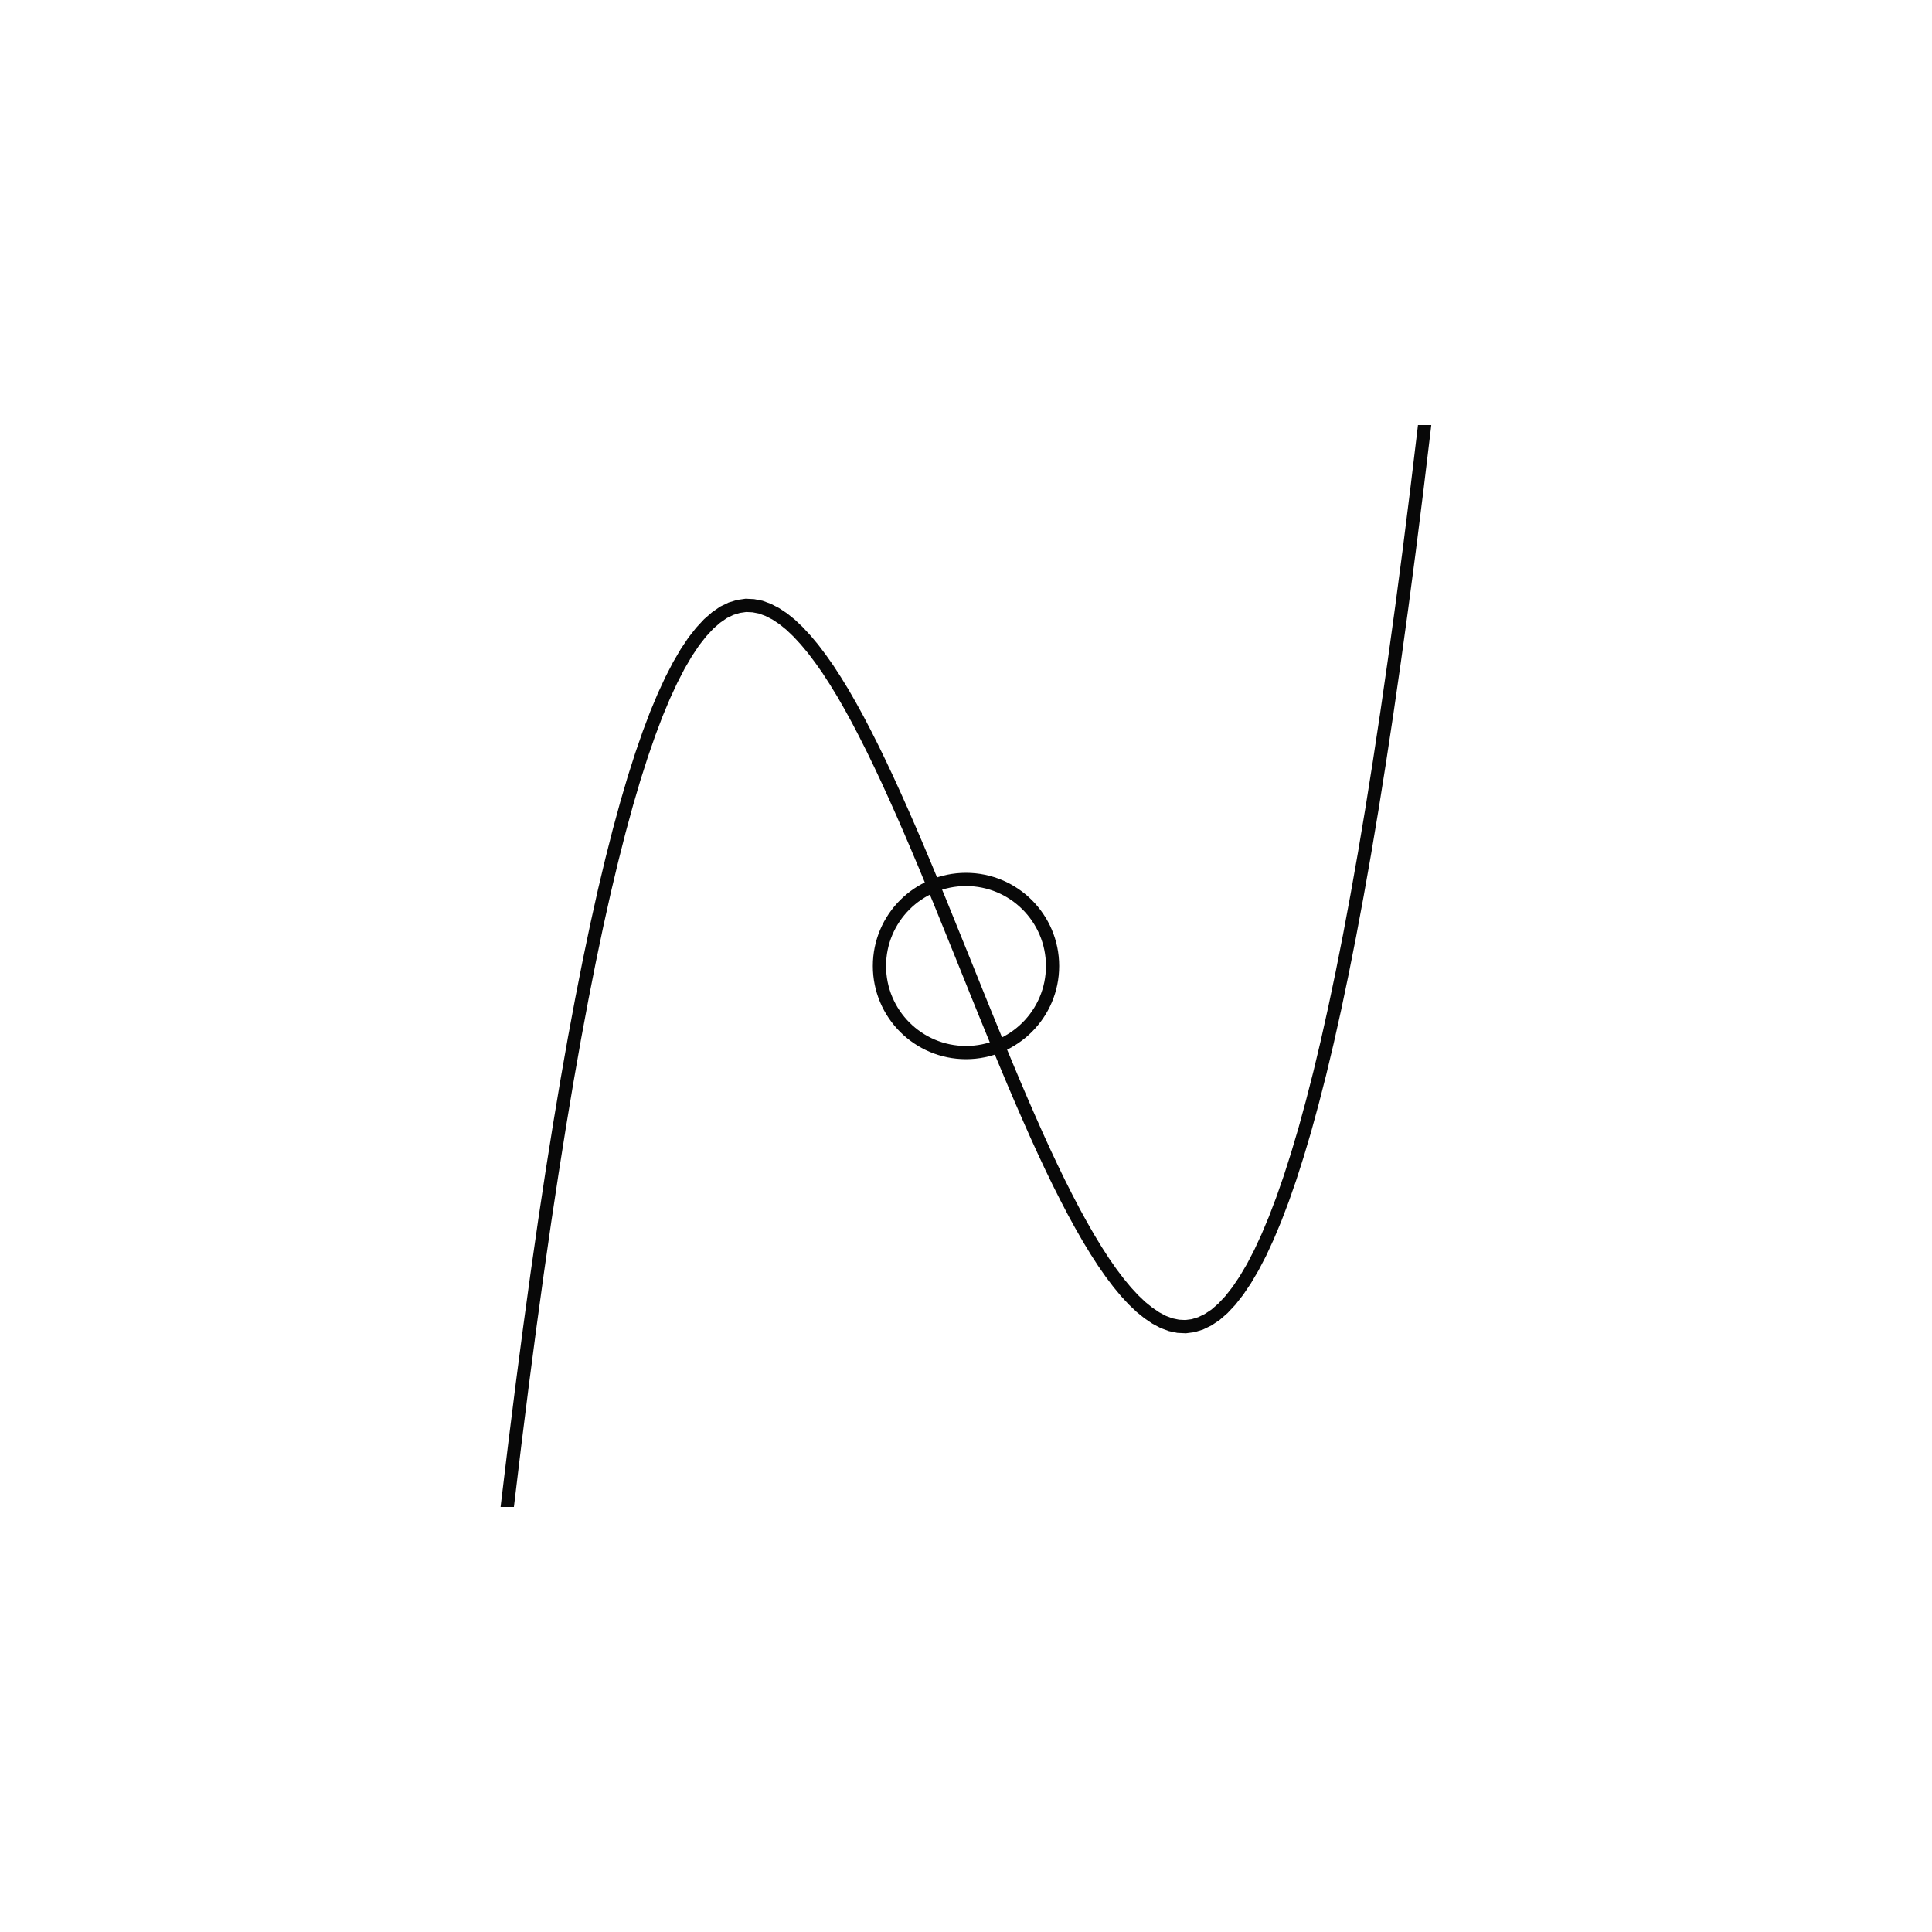
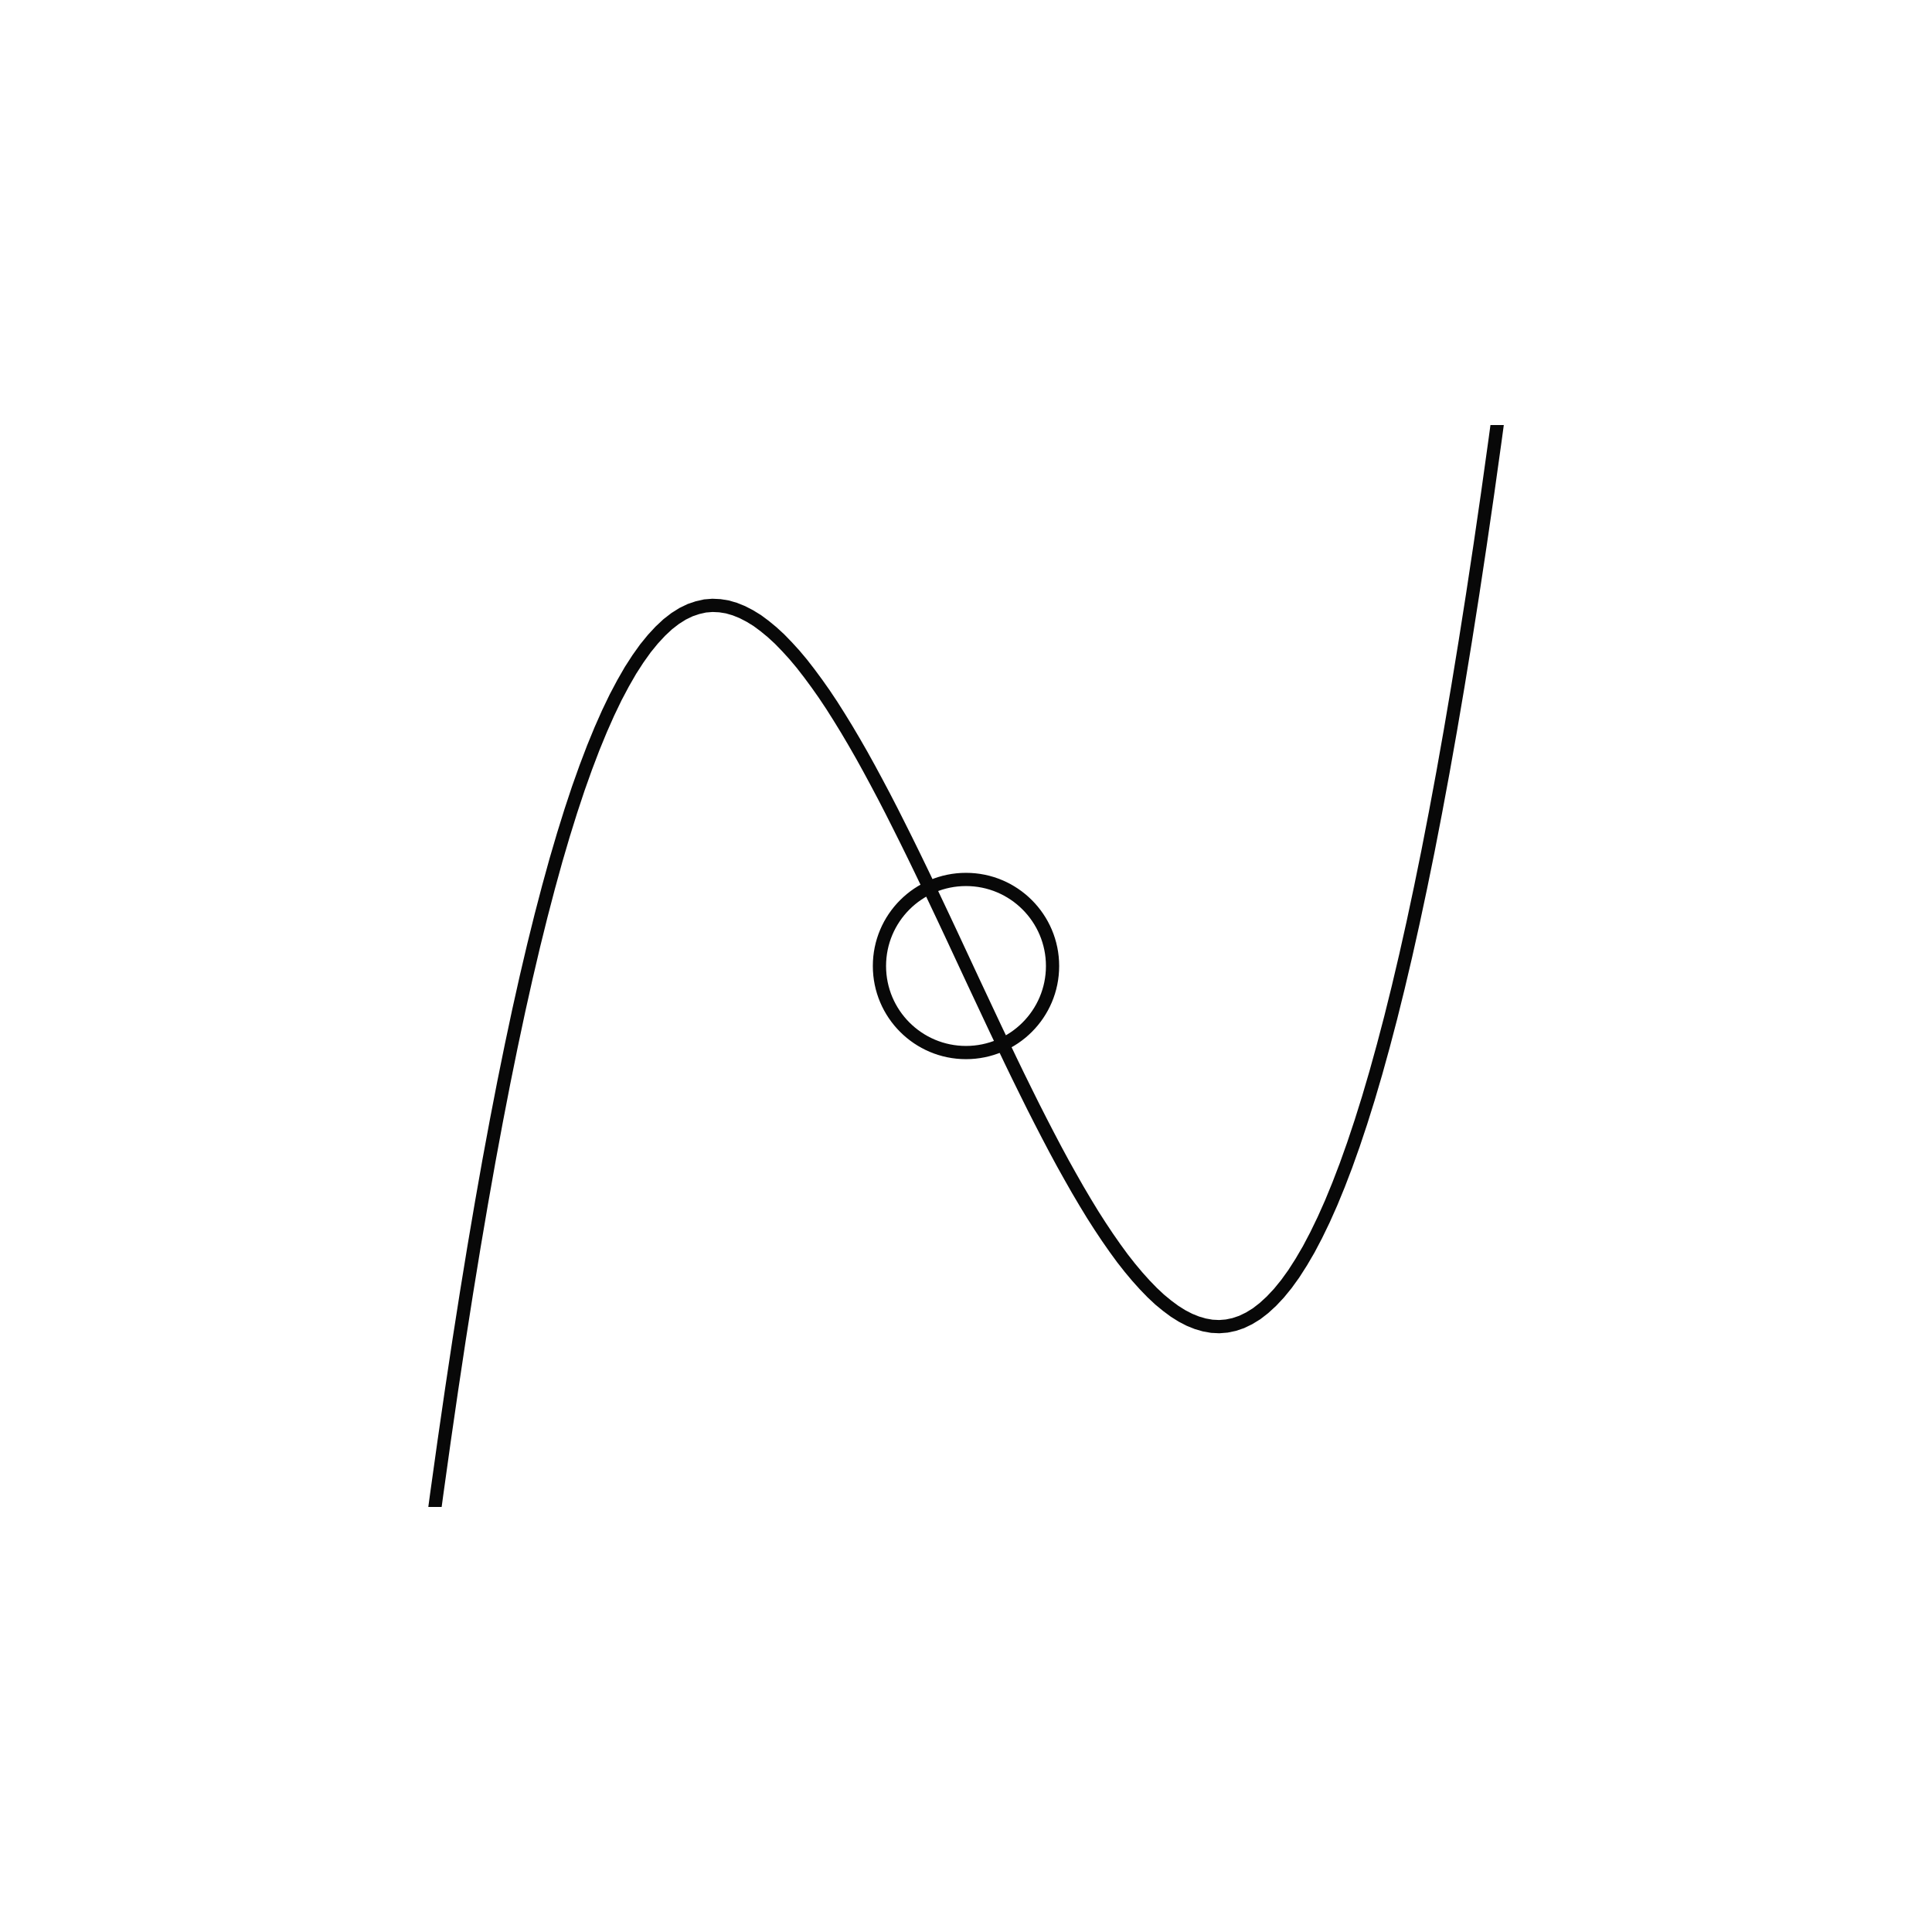
<svg xmlns="http://www.w3.org/2000/svg" viewBox="0 0 900 900">
  <rect width="900" height="900" fill="#fff" />
  <svg x="198" y="198" width="504" height="504" viewBox="0 0 900 900">
-     <path d="M 37.5,1190.6 L 43.7,1127.6 L 49.9,1067.0 L 56.1,1008.7 L 62.3,952.7 L 68.5,898.9 L 74.7,847.4 L 80.9,798.0 L 87.1,750.8 L 93.3,705.6 L 99.5,662.5 L 105.7,621.5 L 111.9,582.5 L 118.1,545.4 L 124.3,510.2 L 130.5,477.0 L 136.7,445.6 L 142.9,416.0 L 149.1,388.1 L 155.3,362.1 L 161.5,337.7 L 167.7,315.0 L 173.9,293.9 L 180.1,274.5 L 186.3,256.6 L 192.5,240.2 L 198.7,225.4 L 204.9,212.0 L 211.1,200.0 L 217.3,189.4 L 223.5,180.1 L 229.7,172.2 L 235.9,165.5 L 242.1,160.1 L 248.3,155.8 L 254.5,152.8 L 260.7,150.9 L 266.9,150.0 L 273.1,150.3 L 279.3,151.5 L 285.5,153.8 L 291.7,157.0 L 297.9,161.1 L 304.1,166.1 L 310.3,172.0 L 316.5,178.7 L 322.7,186.1 L 328.9,194.3 L 335.1,203.1 L 341.3,212.7 L 347.5,222.8 L 353.7,233.6 L 359.9,244.9 L 366.1,256.8 L 372.3,269.1 L 378.5,281.9 L 384.7,295.1 L 390.9,308.7 L 397.1,322.6 L 403.3,336.8 L 409.5,351.3 L 415.7,366.0 L 421.9,381.0 L 428.1,396.0 L 434.3,411.3 L 440.5,426.6 L 446.7,441.9 L 452.9,457.3 L 459.1,472.7 L 465.3,488.0 L 471.5,503.2 L 477.7,518.3 L 483.9,533.2 L 490.1,548.0 L 496.3,562.5 L 502.5,576.7 L 508.7,590.7 L 514.9,604.3 L 521.1,617.5 L 527.3,630.3 L 533.5,642.6 L 539.7,654.5 L 545.9,665.8 L 552.1,676.6 L 558.3,686.8 L 564.5,696.4 L 570.7,705.3 L 576.9,713.5 L 583.1,721.0 L 589.3,727.7 L 595.5,733.6 L 601.7,738.6 L 607.9,742.8 L 614.1,746.1 L 620.3,748.4 L 626.5,749.7 L 632.7,750.0 L 638.9,749.2 L 645.1,747.3 L 651.3,744.3 L 657.5,740.2 L 663.7,734.8 L 669.9,728.2 L 676.1,720.3 L 682.3,711.1 L 688.5,700.6 L 694.7,688.7 L 700.9,675.3 L 707.1,660.5 L 713.3,644.2 L 719.5,626.4 L 725.7,607.0 L 731.9,586.1 L 738.1,563.4 L 744.3,539.2 L 750.5,513.2 L 756.7,485.4 L 762.9,455.9 L 769.1,424.6 L 775.3,391.4 L 781.5,356.4 L 787.7,319.4 L 793.9,280.4 L 800.1,239.5 L 806.3,196.5 L 812.5,151.5 L 818.7,104.4 L 824.9,55.1 L 831.1,3.6 L 837.3,-50.0 L 843.5,-105.9 L 849.7,-164.1 L 855.9,-224.6 L 862.1,-287.5" fill="none" stroke="#080808" stroke-width="11" stroke-linecap="butt" />
+     <path d="M -27.5,1190.6 L -21.3,1136.1 L -15.1,1083.3 L -8.9,1032.3 L -2.7,983.0 L 3.5,935.3 L 9.7,889.4 L 15.9,845.1 L 22.1,802.4 L 28.3,761.3 L 34.5,721.8 L 40.7,683.8 L 46.9,647.4 L 53.1,612.4 L 59.3,579.0 L 65.5,547.0 L 71.7,516.5 L 77.9,487.3 L 84.1,459.6 L 90.3,433.2 L 96.5,408.2 L 102.7,384.5 L 108.9,362.0 L 115.1,340.9 L 121.3,321.0 L 127.5,302.3 L 133.7,284.9 L 139.9,268.6 L 146.1,253.5 L 152.3,239.5 L 158.5,226.6 L 164.7,214.9 L 170.9,204.1 L 177.1,194.5 L 183.3,185.8 L 189.5,178.2 L 195.7,171.5 L 201.9,165.7 L 208.1,160.9 L 214.3,157.0 L 220.5,154.0 L 226.7,151.9 L 232.9,150.5 L 239.1,150.0 L 245.3,150.3 L 251.5,151.3 L 257.7,153.1 L 263.9,155.6 L 270.1,158.8 L 276.3,162.6 L 282.5,167.2 L 288.7,172.3 L 294.9,178.0 L 301.1,184.4 L 307.3,191.2 L 313.5,198.6 L 319.7,206.6 L 325.9,215.0 L 332.1,223.8 L 338.3,233.1 L 344.5,242.9 L 350.7,253.0 L 356.9,263.5 L 363.1,274.3 L 369.3,285.5 L 375.5,297.0 L 381.7,308.7 L 387.9,320.7 L 394.1,333.0 L 400.3,345.4 L 406.5,358.0 L 412.7,370.8 L 418.9,383.7 L 425.1,396.8 L 431.3,409.9 L 437.5,423.1 L 443.7,436.4 L 449.9,449.7 L 456.1,463.0 L 462.3,476.2 L 468.5,489.4 L 474.7,502.6 L 480.9,515.6 L 487.1,528.6 L 493.3,541.4 L 499.5,554.0 L 505.7,566.5 L 511.9,578.7 L 518.1,590.7 L 524.3,602.5 L 530.5,614.0 L 536.7,625.1 L 542.9,636.0 L 549.1,646.5 L 555.3,656.7 L 561.5,666.4 L 567.7,675.7 L 573.9,684.6 L 580.1,693.1 L 586.3,701.0 L 592.5,708.4 L 598.7,715.3 L 604.9,721.7 L 611.1,727.5 L 617.3,732.6 L 623.5,737.2 L 629.7,741.1 L 635.9,744.3 L 642.1,746.8 L 648.3,748.6 L 654.5,749.7 L 660.7,750.0 L 666.9,749.5 L 673.1,748.2 L 679.3,746.1 L 685.5,743.1 L 691.7,739.3 L 697.9,734.5 L 704.1,728.8 L 710.3,722.2 L 716.5,714.6 L 722.7,706.0 L 728.9,696.3 L 735.1,685.7 L 741.3,673.9 L 747.5,661.1 L 753.7,647.2 L 759.9,632.1 L 766.1,615.9 L 772.3,598.5 L 778.5,579.9 L 784.7,560.1 L 790.9,539.0 L 797.1,516.6 L 803.3,493.0 L 809.5,468.0 L 815.7,441.7 L 821.9,414.0 L 828.1,384.9 L 834.3,354.5 L 840.5,322.5 L 846.7,289.2 L 852.9,254.3 L 859.1,217.9 L 865.3,180.0 L 871.5,140.6 L 877.7,99.6 L 883.9,57.0 L 890.1,12.7 L 896.3,-33.1 L 902.5,-80.7 L 908.7,-129.9 L 914.9,-180.9 L 921.1,-233.6 L 927.3,-288.0" fill="none" stroke="#080808" stroke-width="11" stroke-linecap="butt" />
    <circle cx="450" cy="450" r="72" fill="none" stroke="#080808" stroke-width="11" />
  </svg>
</svg>
